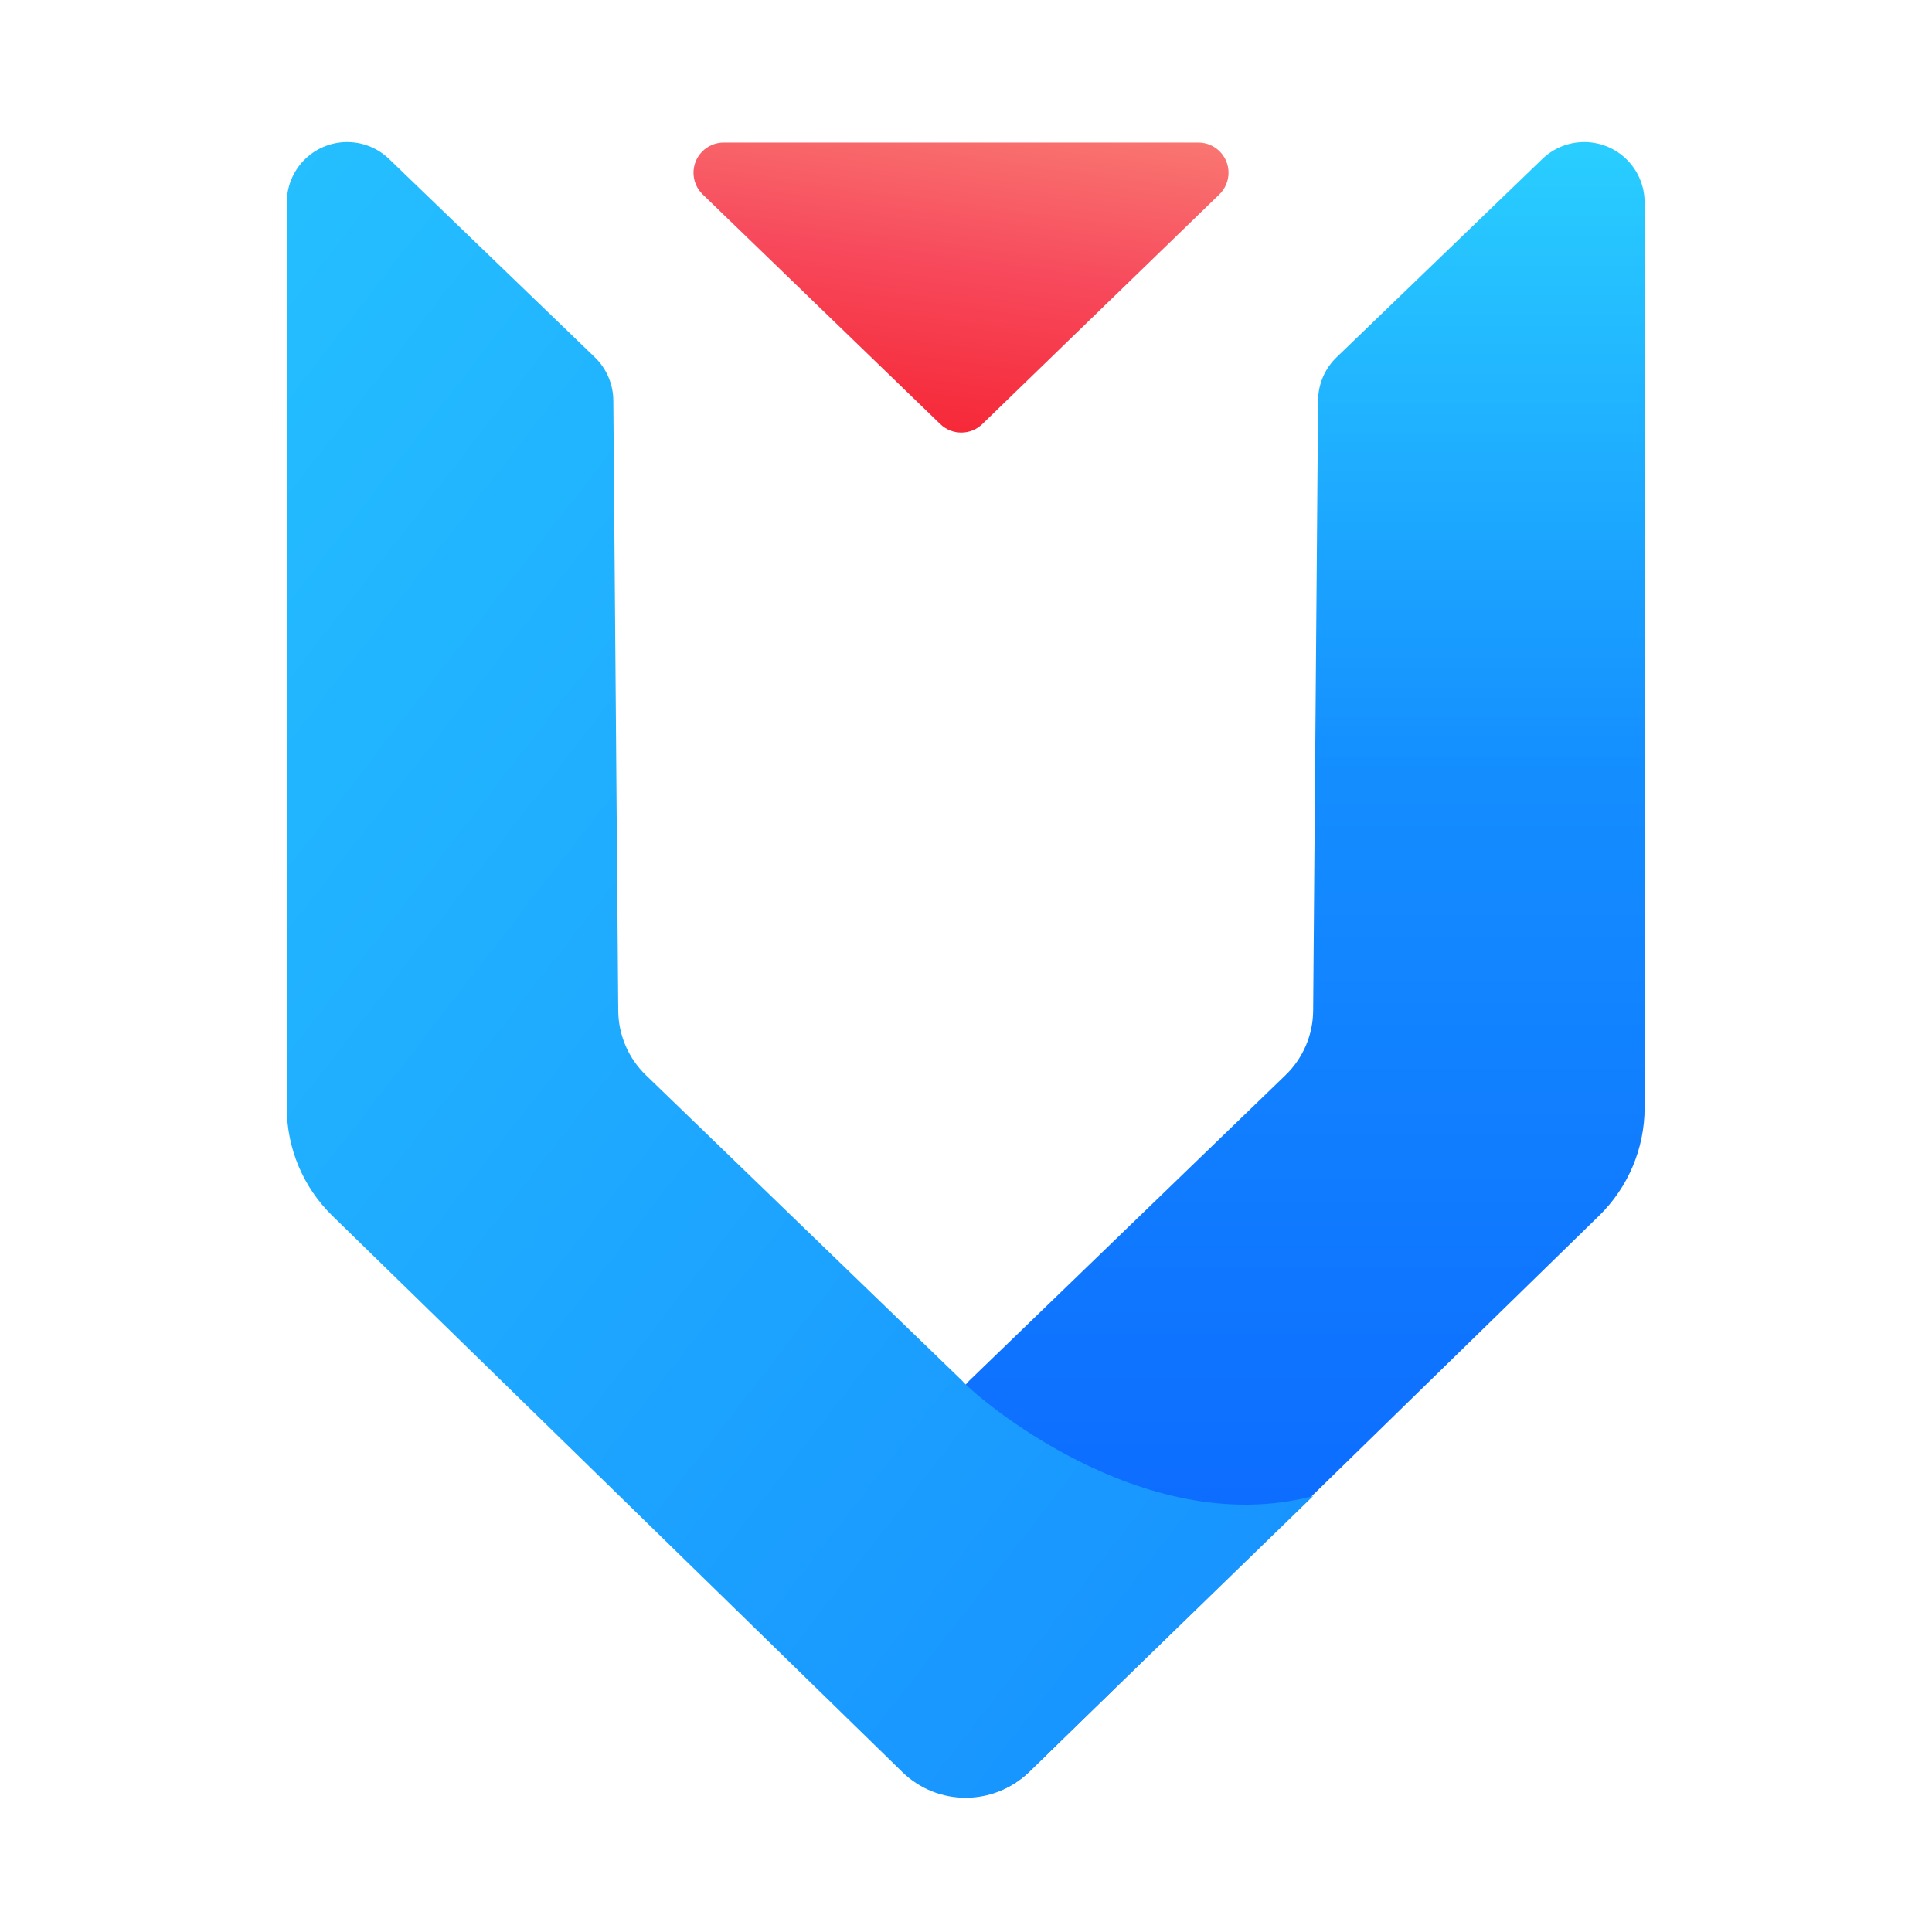
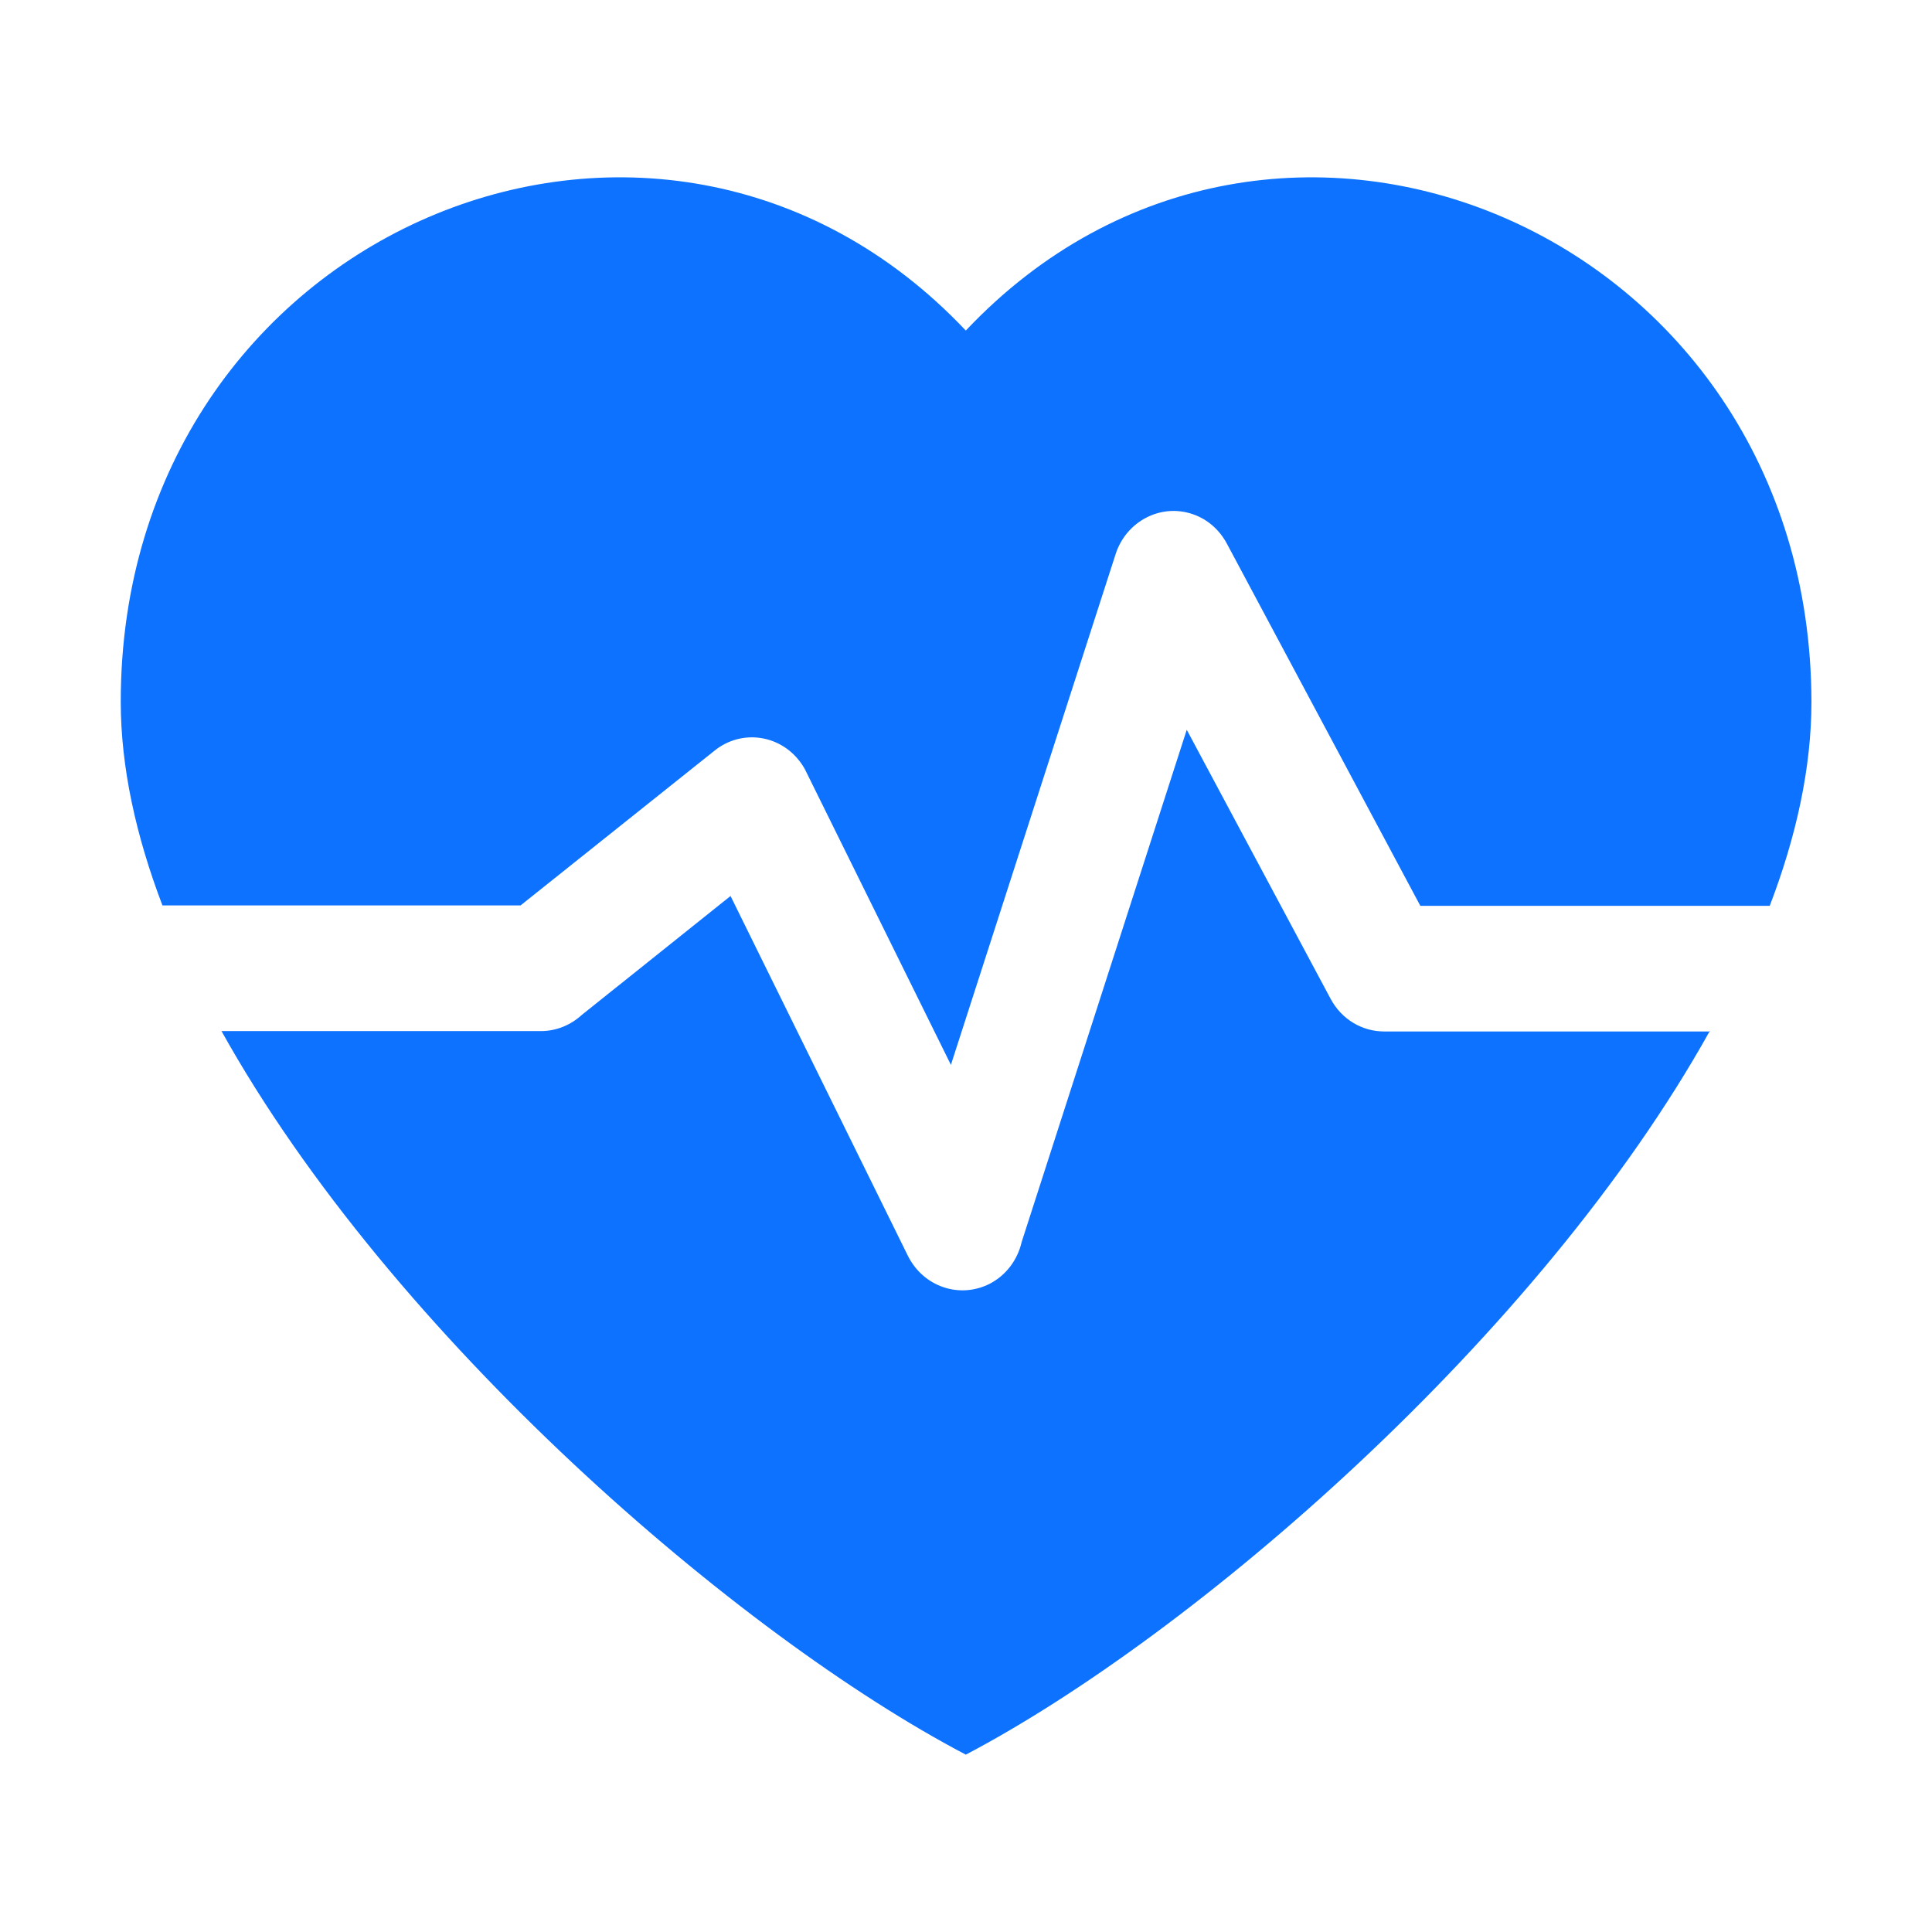
- <svg xmlns="http://www.w3.org/2000/svg" viewBox="0 0 128 128" version="1.1">
+ <svg xmlns="http://www.w3.org/2000/svg" t="1647593918133" class="icon" viewBox="0 0 1024 1024" version="1.1" p-id="5360" width="64" height="64">
  <defs>
-     <linearGradient x1="69.644%" y1="0%" x2="69.644%" y2="100%" id="linearGradient-1">
-       <stop stop-color="#29CDFF" offset="0%" />
-       <stop stop-color="#148EFF" offset="37.86%" />
-       <stop stop-color="#0A60FF" offset="100%" />
-     </linearGradient>
-     <linearGradient x1="-19.819%" y1="-36.793%" x2="138.579%" y2="157.638%" id="linearGradient-2">
-       <stop stop-color="#29CDFF" offset="0%" />
-       <stop stop-color="#0F78FF" offset="100%" />
-     </linearGradient>
-     <linearGradient x1="68.128%" y1="-35.691%" x2="30.44%" y2="114.943%" id="linearGradient-3">
-       <stop stop-color="#FA8E7D" offset="0%" />
-       <stop stop-color="#F74A5C" offset="51.264%" />
-       <stop stop-color="#F51D2C" offset="100%" />
-     </linearGradient>
+     <style type="text/css" />
  </defs>
-   <g id="Vue" stroke="none" stroke-width="1" fill="none" fill-rule="evenodd">
-     <g id="Group" transform="translate(19, 9)">
-       <path d="M89.96,90.48 C78.58,93.48 68.33,83.36 67.62,82.48 L46.66,62.229 C45.502,61.11 44.843,59.573 44.83,57.963 L44.504,17.521 C44.495,16.446 44.054,15.42 43.28,14.673 L29.646,1.532 C28.055,-0.002 25.523,0.045 23.99,1.635 C23.272,2.381 22.87,3.376 22.87,4.411 L22.87,64.386 C22.87,67.081 23.957,69.661 25.885,71.543 L63.6,108.352 C65.947,110.642 69.696,110.625 72.021,108.313" id="Path-Copy" fill="url(#linearGradient-1)" fill-rule="nonzero" transform="translate(56.415, 54.83116) scale(-1, 1) translate(-56.415, -54.83116) " />
-       <path d="M68,90.116 C56.62,93.116 45.46,83.36 44.75,82.48 L23.79,62.229 C22.632,61.11 21.973,59.573 21.96,57.963 L21.634,17.521 C21.625,16.446 21.184,15.42 20.41,14.673 L6.776,1.532 C5.185,-0.002 2.653,0.045 1.12,1.635 C0.402,2.381 3.90211878e-13,3.376 3.90798505e-13,4.411 L3.94351218e-13,64.386 C3.94681177e-13,67.081 1.087,69.661 3.015,71.543 L40.781,108.401 C43.107,110.671 46.818,110.677 49.15,108.413" id="Path" fill="url(#linearGradient-2)" fill-rule="nonzero" />
-       <path d="M43.298,19.099 L27.557,3.882 C26.762,3.115 26.741,1.849 27.509,1.054 C27.885,0.665 28.404,0.444 28.947,0.444 L60.393,0.444 C61.497,0.444 62.393,1.34 62.393,2.444 C62.393,2.986 62.173,3.504 61.784,3.881 L46.08,19.098 C45.305,19.848 44.074,19.849 43.298,19.099 Z" id="Path" fill="url(#linearGradient-3)" />
-     </g>
-   </g>
+   <path d="M906.2 546.5c-90.1 161.8-274 320.3-394.3 383.5-120.5-63.2-304.4-221.7-394.5-383.5h169.3c8.3 0 15.9-3.3 21.7-8.6l78.8-63 94 190.7c8.2 16.5 27.6 23 43.6 14.7 8.7-4.6 14.6-12.8 16.7-22L629 386.8l76.2 142.5c5.9 11.1 16.9 17.4 28.4 17.4h172.8v-0.2zM511.9 175.2C348.9 2.7 64 122.2 64 371.9c0 34.6 8 71 22.1 108h189.8l102.9-82.1c14.1-11.3 34.3-8.6 45.2 5.9 1.3 1.7 2.4 3.5 3.2 5.2L504 564.4l87.3-270.7c5.6-17.4 23.9-27 40.8-21.2 8 2.7 14.3 8.4 18.2 15.7l102.5 191.9H938c14.1-36.8 22.1-73.3 22.1-108-0.3-249.9-285.4-369.4-448.2-196.9z" p-id="5361" fill="#0d72ff" />
</svg>
